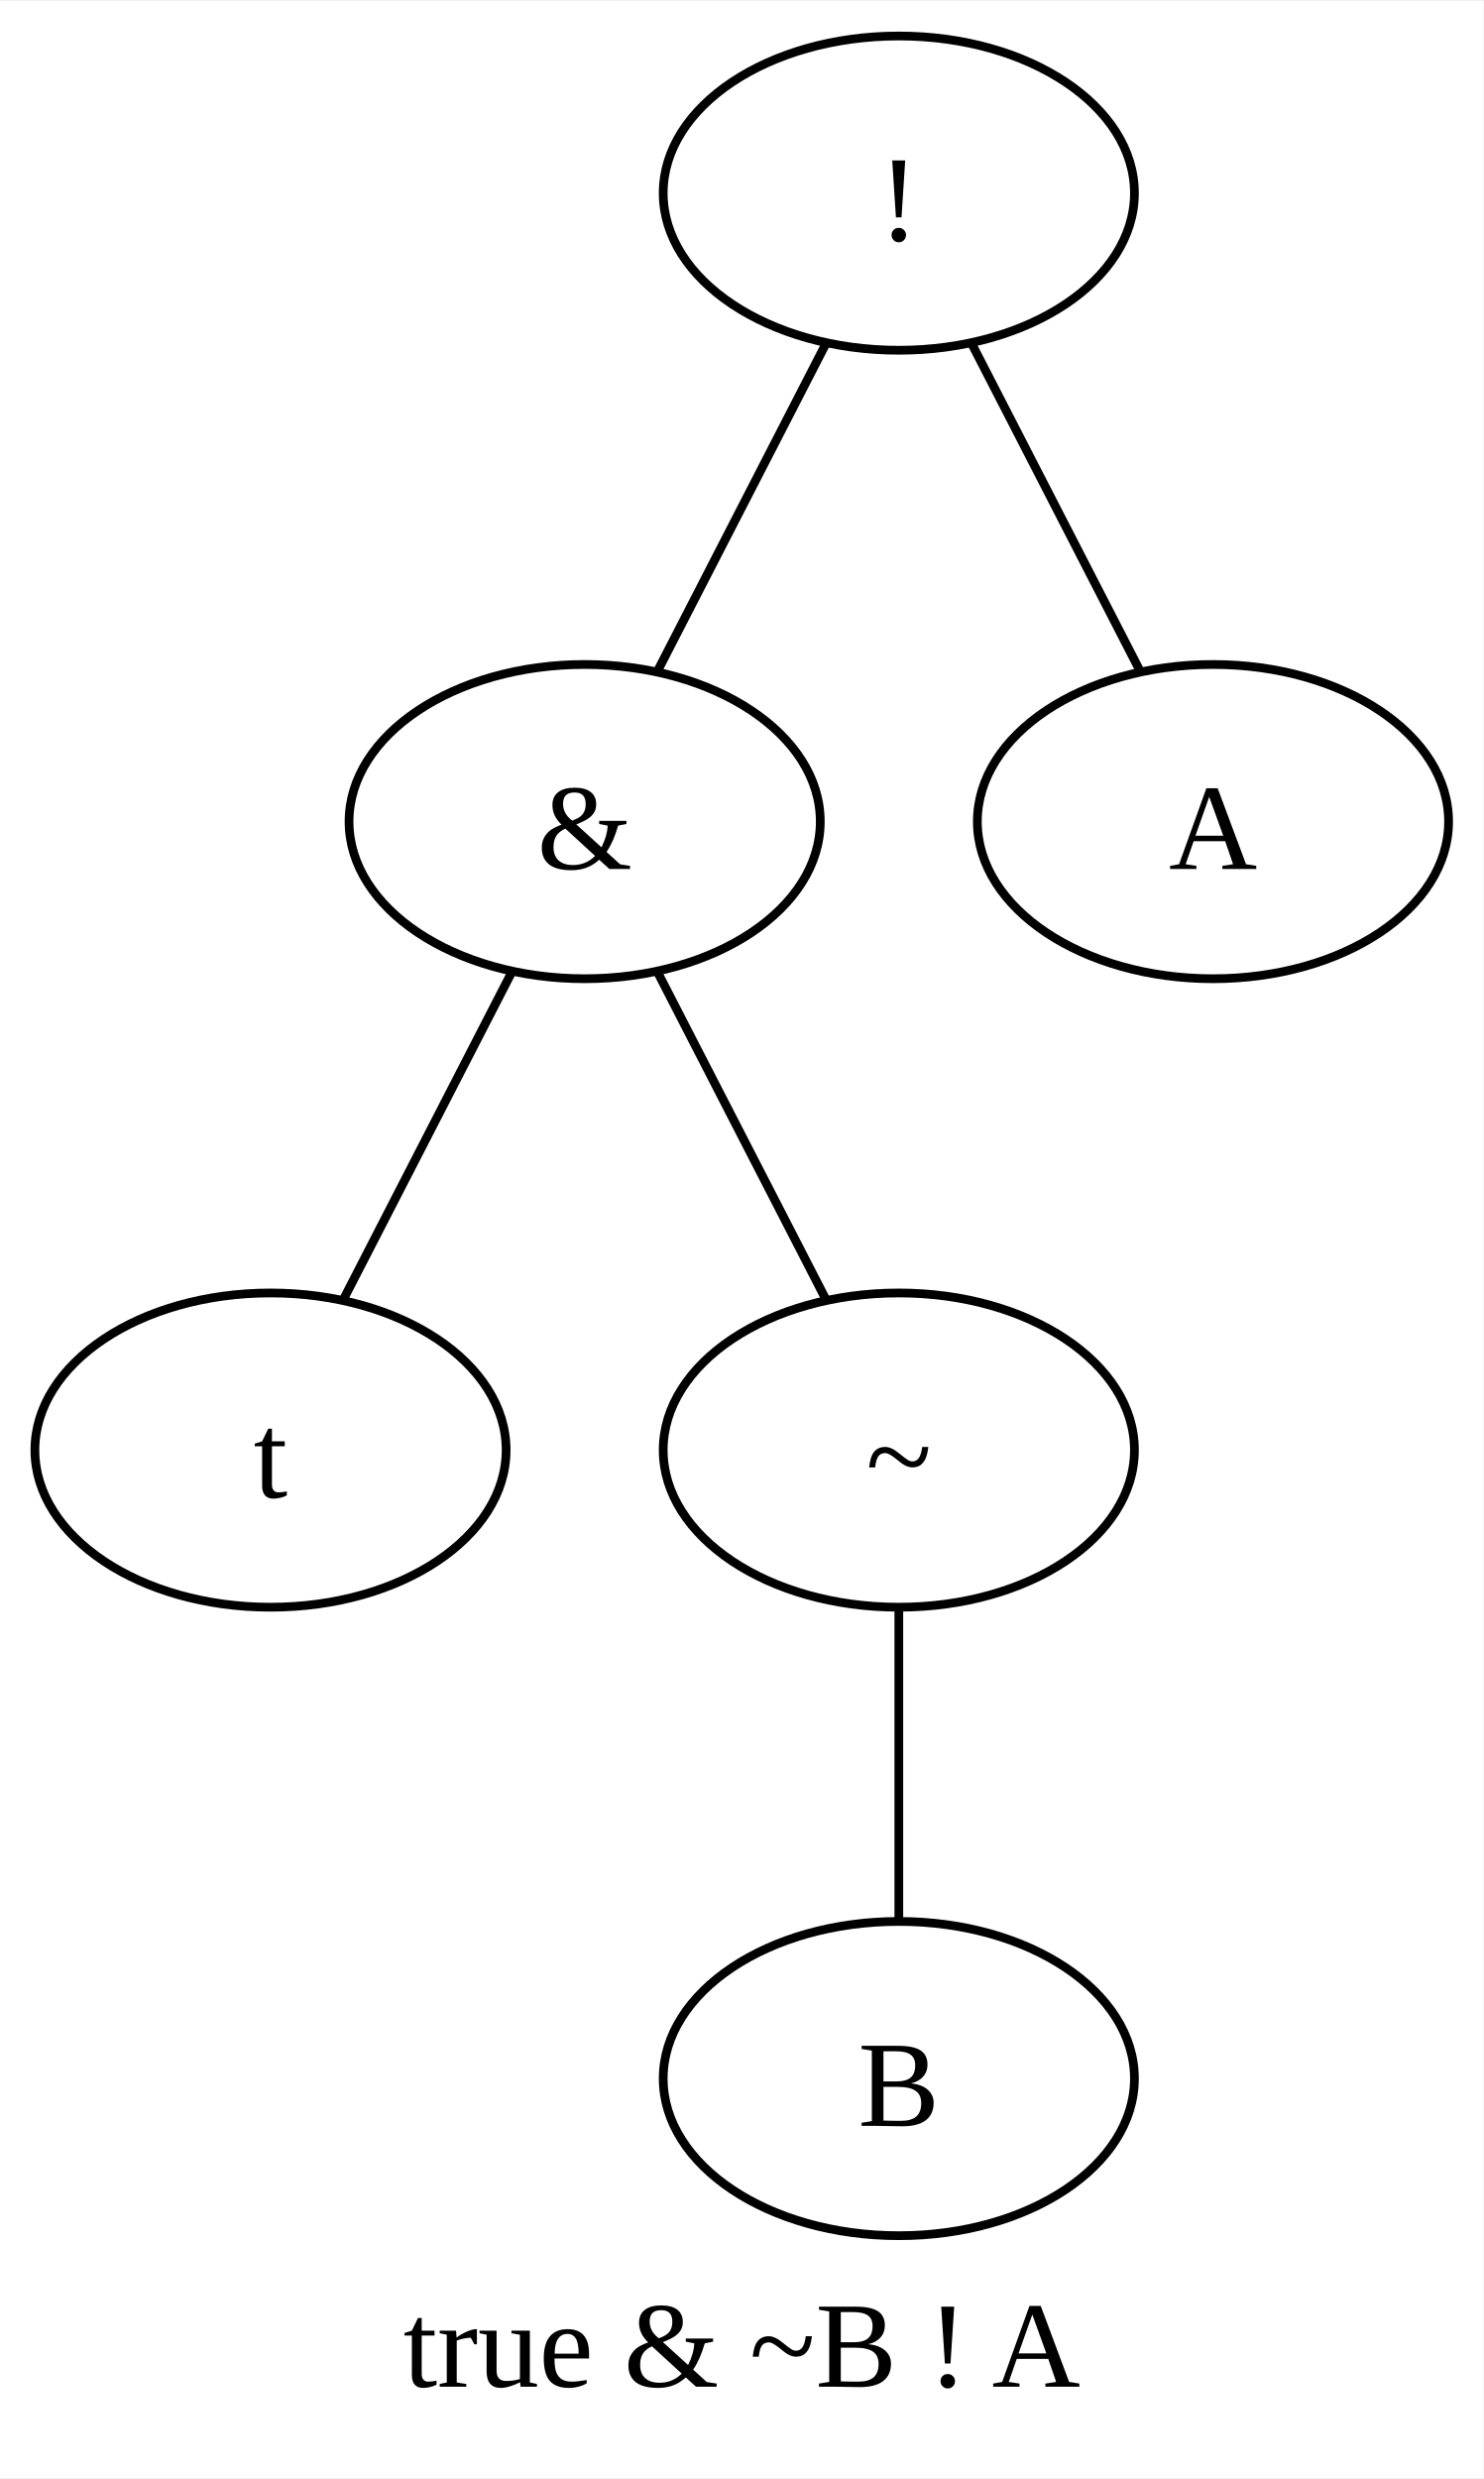
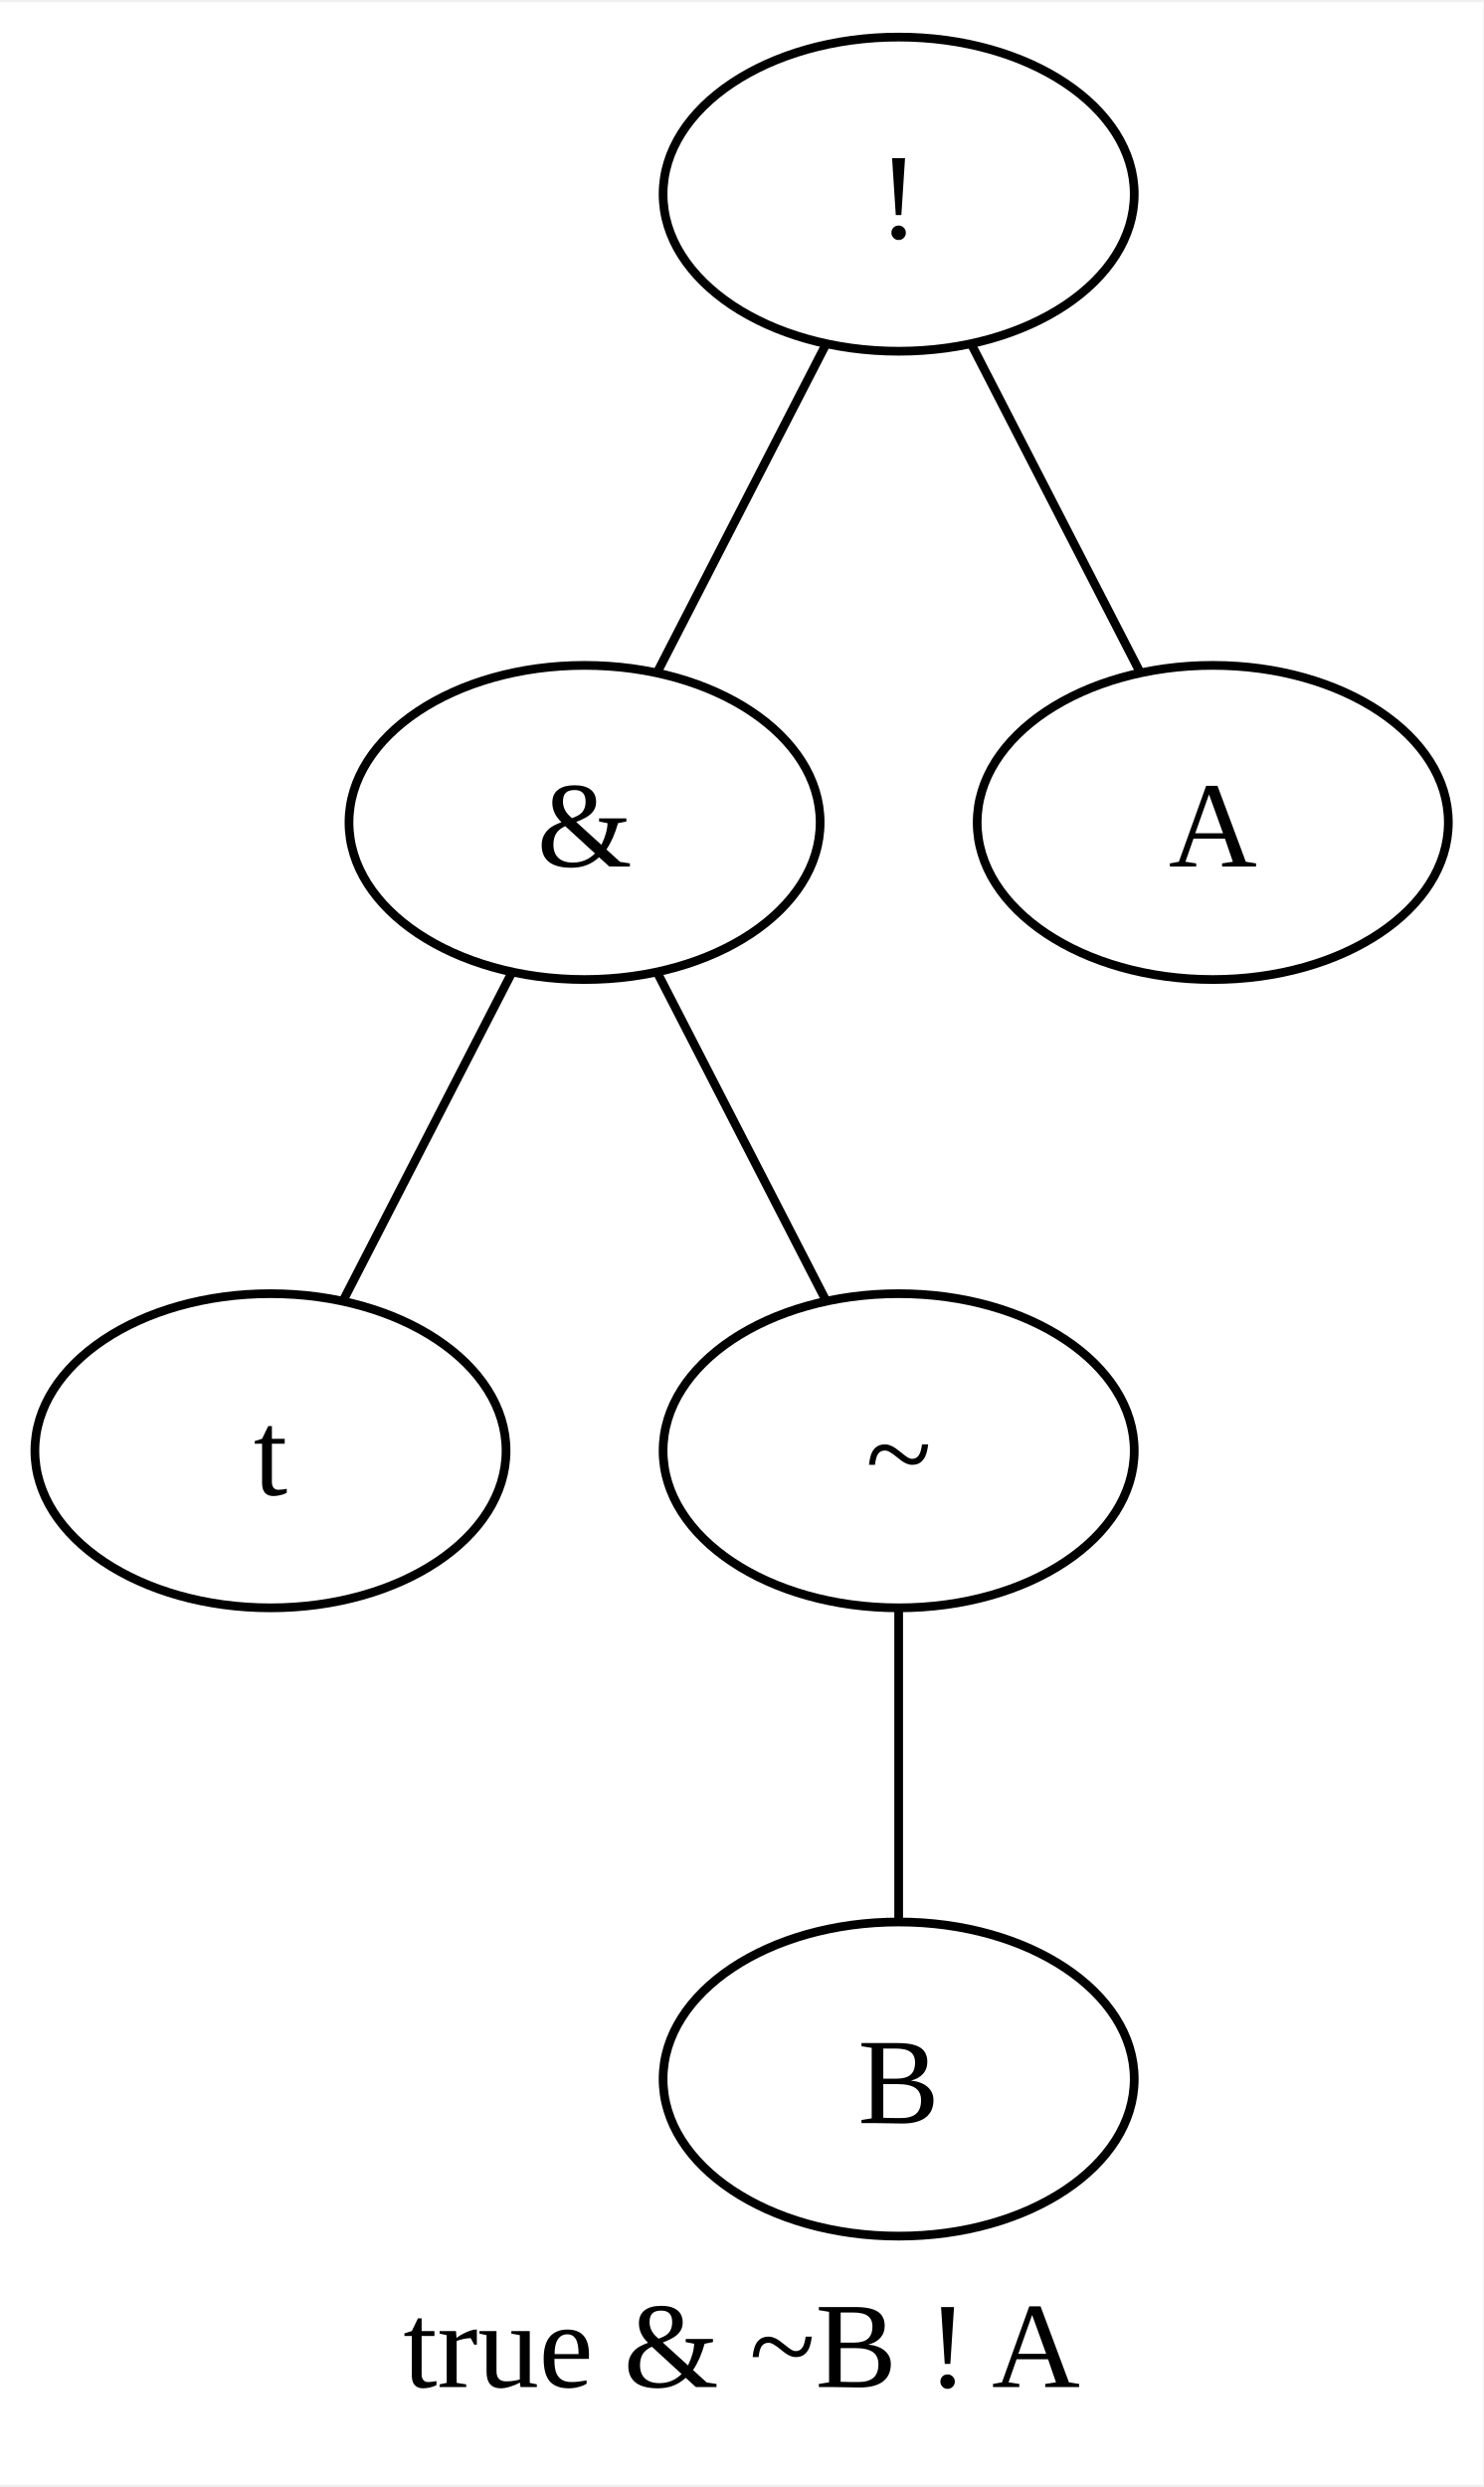
- <svg xmlns="http://www.w3.org/2000/svg" width="170pt" height="284pt" viewBox="0.00 0.00 170.00 283.75">
-   <g id="graph0" class="graph" transform="scale(1 1) rotate(0) translate(4 279.75)">
-     <polygon fill="white" stroke="none" points="-4,4 -4,-279.75 166,-279.75 166,4 -4,4" />
-     <text text-anchor="middle" x="81" y="-6.45" font-family="Times New Roman,serif" font-size="14.00">true &amp; ~B ! A</text>
+ <svg xmlns="http://www.w3.org/2000/svg" width="170pt" height="285pt" viewBox="0.00 0.00 170.00 284.50">
+   <g id="graph0" class="graph" transform="scale(1 1) rotate(0) translate(4 280.5)">
+     <polygon fill="white" stroke="none" points="-4,4 -4,-280.5 166,-280.5 166,4 -4,4" />
+     <text text-anchor="middle" x="81" y="-7.2" font-family="Times New Roman,serif" font-size="14.00">true &amp; ~B ! A</text>
    <g id="node1" class="node">
-       <ellipse fill="none" stroke="black" cx="99" cy="-257.75" rx="27" ry="18" />
-       <text text-anchor="middle" x="99" y="-252.32" font-family="Times New Roman,serif" font-size="14.00">!</text>
+       <ellipse fill="none" stroke="black" cx="99" cy="-258.5" rx="27" ry="18" />
+       <text text-anchor="middle" x="99" y="-253.45" font-family="Times New Roman,serif" font-size="14.00">!</text>
    </g>
    <g id="node2" class="node">
-       <ellipse fill="none" stroke="black" cx="63" cy="-185.75" rx="27" ry="18" />
-       <text text-anchor="middle" x="63" y="-180.32" font-family="Times New Roman,serif" font-size="14.00">&amp;</text>
+       <ellipse fill="none" stroke="black" cx="63" cy="-186.5" rx="27" ry="18" />
+       <text text-anchor="middle" x="63" y="-181.45" font-family="Times New Roman,serif" font-size="14.00">&amp;</text>
    </g>
    <g id="edge1" class="edge">
-       <path fill="none" stroke="black" d="M90.65,-240.51C84.83,-229.21 77.11,-214.19 71.3,-202.9" />
+       <path fill="none" stroke="black" d="M90.65,-241.26C84.83,-229.96 77.11,-214.94 71.3,-203.65" />
    </g>
    <g id="node3" class="node">
-       <ellipse fill="none" stroke="black" cx="135" cy="-185.75" rx="27" ry="18" />
-       <text text-anchor="middle" x="135" y="-180.32" font-family="Times New Roman,serif" font-size="14.00">A</text>
+       <ellipse fill="none" stroke="black" cx="135" cy="-186.5" rx="27" ry="18" />
+       <text text-anchor="middle" x="135" y="-181.45" font-family="Times New Roman,serif" font-size="14.00">A</text>
    </g>
    <g id="edge2" class="edge">
-       <path fill="none" stroke="black" d="M107.35,-240.51C113.17,-229.21 120.89,-214.19 126.7,-202.9" />
+       <path fill="none" stroke="black" d="M107.35,-241.26C113.17,-229.96 120.89,-214.94 126.7,-203.65" />
    </g>
    <g id="node4" class="node">
-       <ellipse fill="none" stroke="black" cx="27" cy="-113.75" rx="27" ry="18" />
-       <text text-anchor="middle" x="27" y="-108.33" font-family="Times New Roman,serif" font-size="14.00">t</text>
+       <ellipse fill="none" stroke="black" cx="27" cy="-114.5" rx="27" ry="18" />
+       <text text-anchor="middle" x="27" y="-109.45" font-family="Times New Roman,serif" font-size="14.00">t</text>
    </g>
    <g id="edge3" class="edge">
-       <path fill="none" stroke="black" d="M54.65,-168.51C48.83,-157.21 41.11,-142.19 35.3,-130.9" />
+       <path fill="none" stroke="black" d="M54.65,-169.26C48.83,-157.96 41.11,-142.94 35.3,-131.65" />
    </g>
    <g id="node5" class="node">
-       <ellipse fill="none" stroke="black" cx="99" cy="-113.75" rx="27" ry="18" />
-       <text text-anchor="middle" x="99" y="-108.33" font-family="Times New Roman,serif" font-size="14.00">~</text>
+       <ellipse fill="none" stroke="black" cx="99" cy="-114.5" rx="27" ry="18" />
+       <text text-anchor="middle" x="99" y="-109.45" font-family="Times New Roman,serif" font-size="14.00">~</text>
    </g>
    <g id="edge4" class="edge">
-       <path fill="none" stroke="black" d="M71.35,-168.51C77.17,-157.21 84.89,-142.19 90.7,-130.9" />
+       <path fill="none" stroke="black" d="M71.35,-169.26C77.17,-157.96 84.89,-142.94 90.7,-131.65" />
    </g>
    <g id="node6" class="node">
-       <ellipse fill="none" stroke="black" cx="99" cy="-41.75" rx="27" ry="18" />
-       <text text-anchor="middle" x="99" y="-36.33" font-family="Times New Roman,serif" font-size="14.00">B</text>
+       <ellipse fill="none" stroke="black" cx="99" cy="-42.5" rx="27" ry="18" />
+       <text text-anchor="middle" x="99" y="-37.45" font-family="Times New Roman,serif" font-size="14.00">B</text>
    </g>
    <g id="edge5" class="edge">
-       <path fill="none" stroke="black" d="M99,-95.45C99,-84.6 99,-70.67 99,-59.85" />
+       <path fill="none" stroke="black" d="M99,-96.2C99,-85.35 99,-71.42 99,-60.6" />
    </g>
  </g>
</svg>
